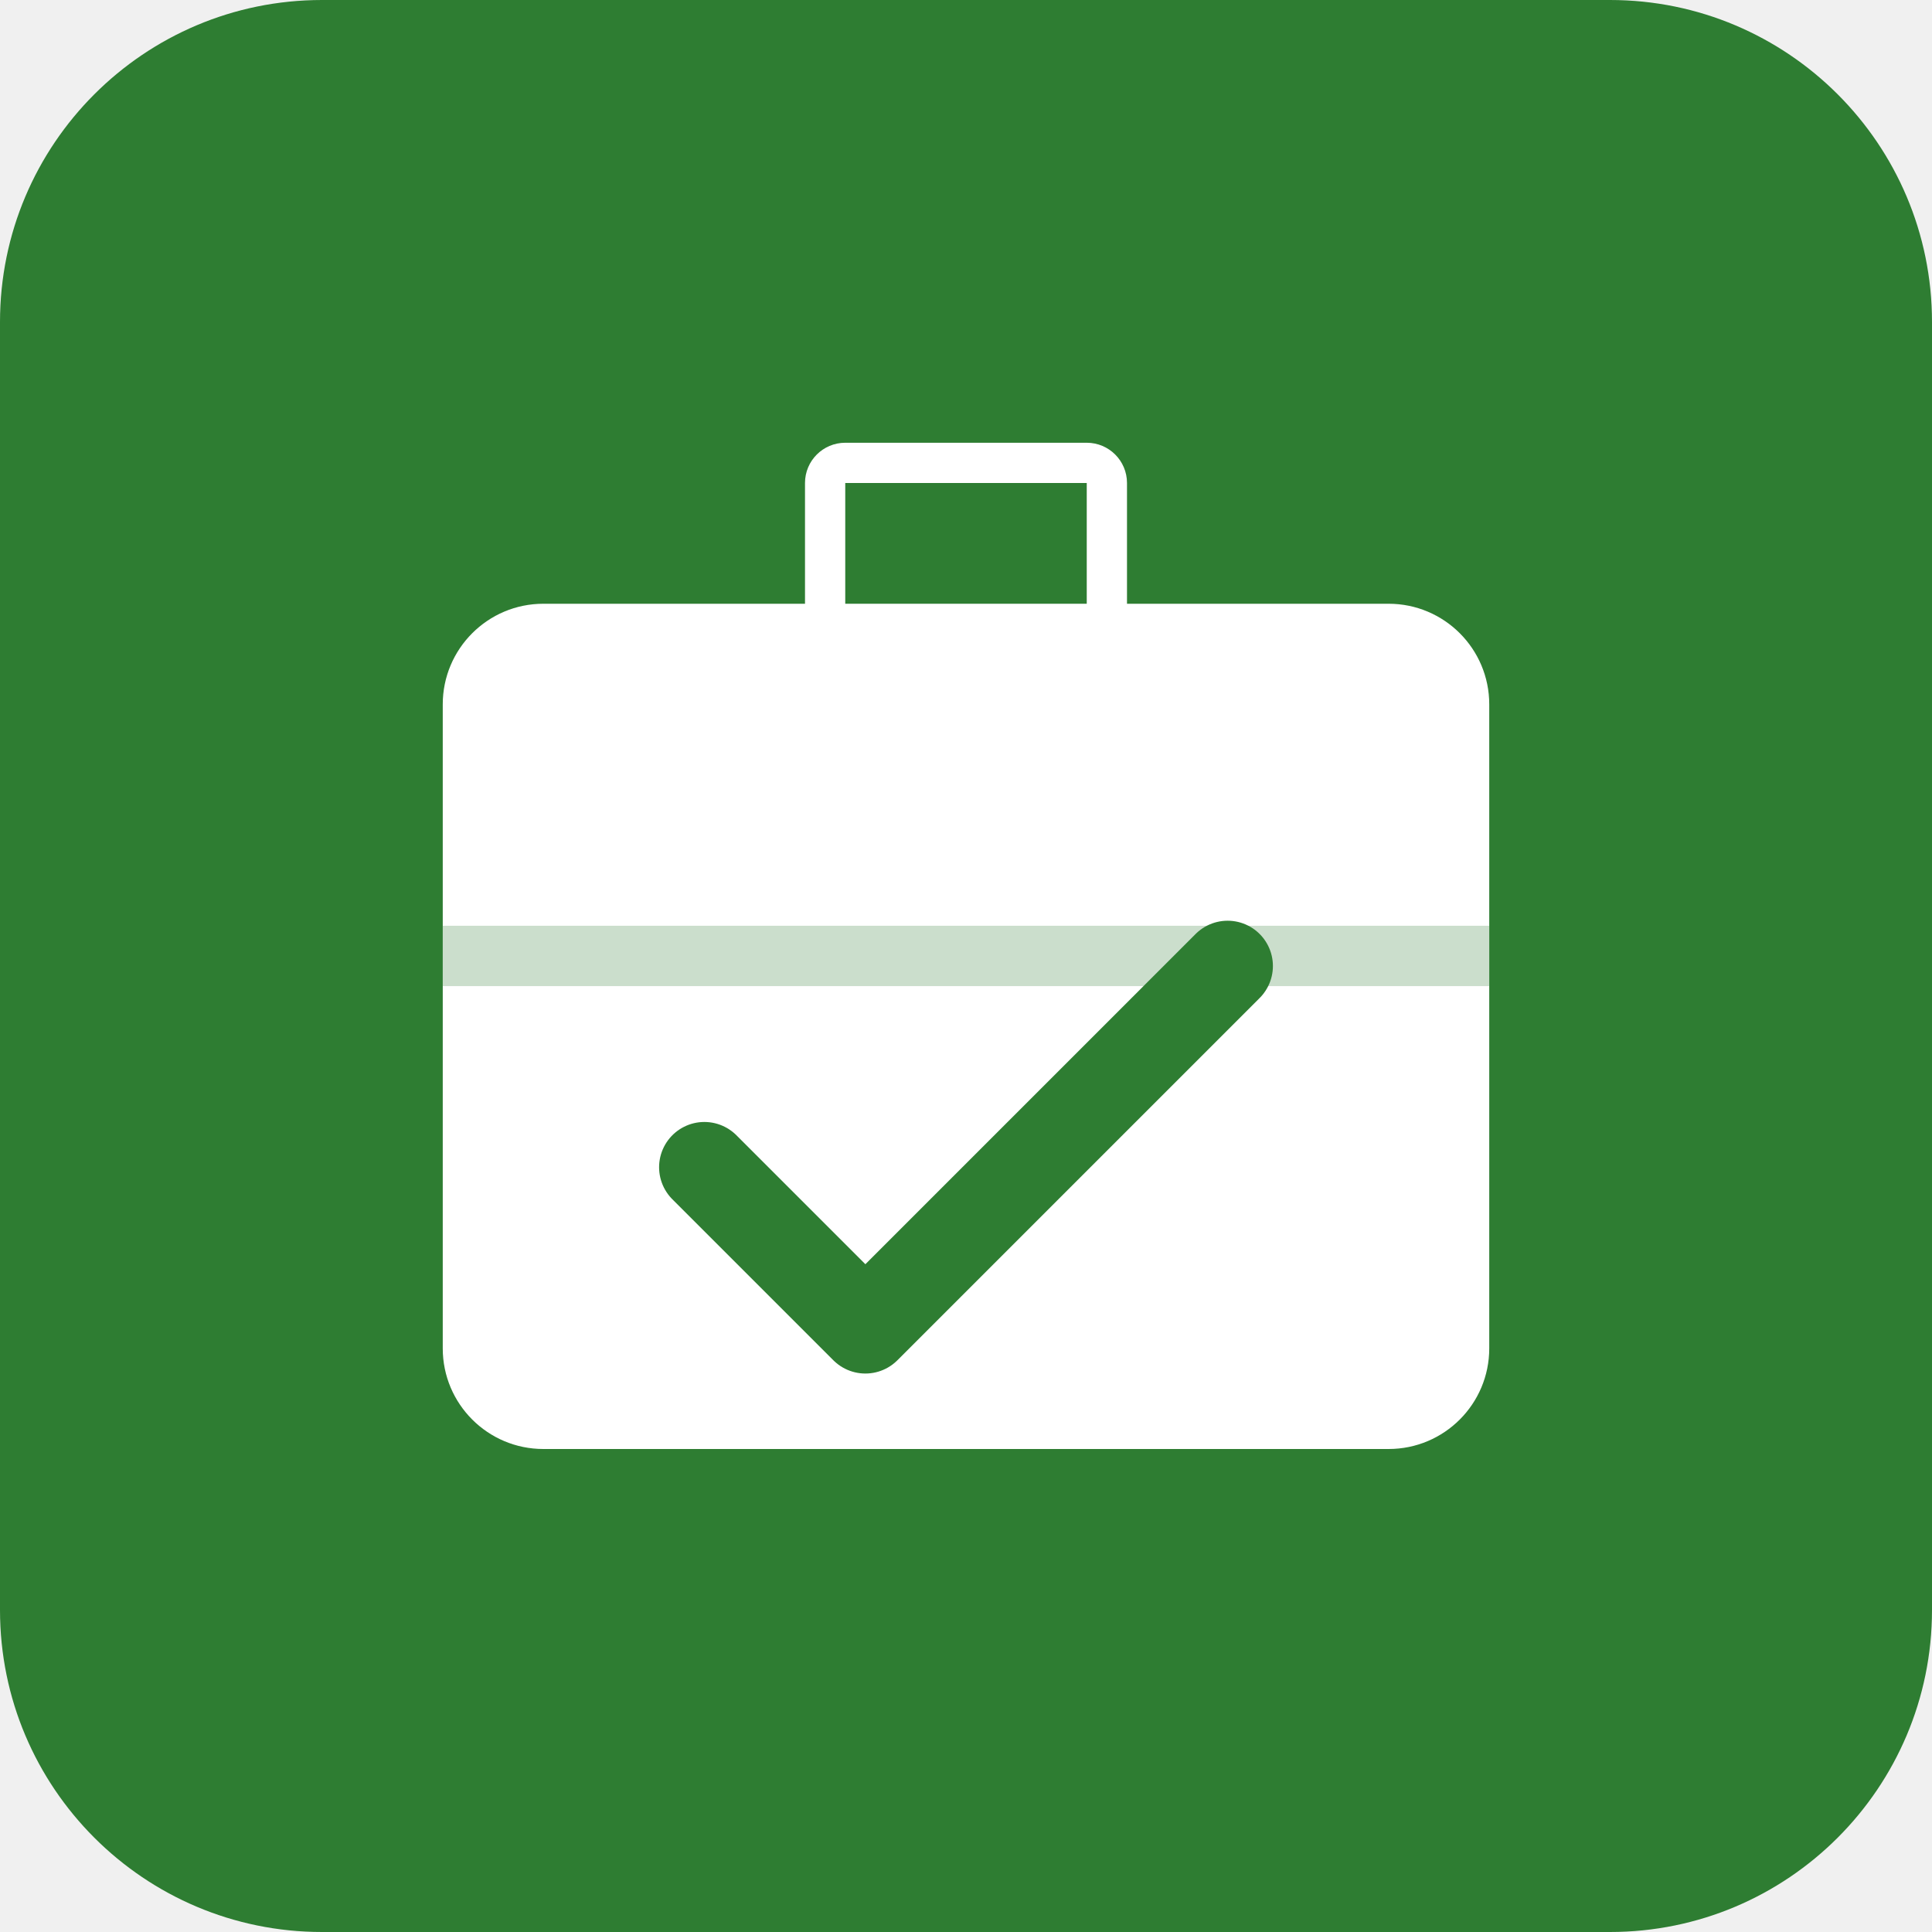
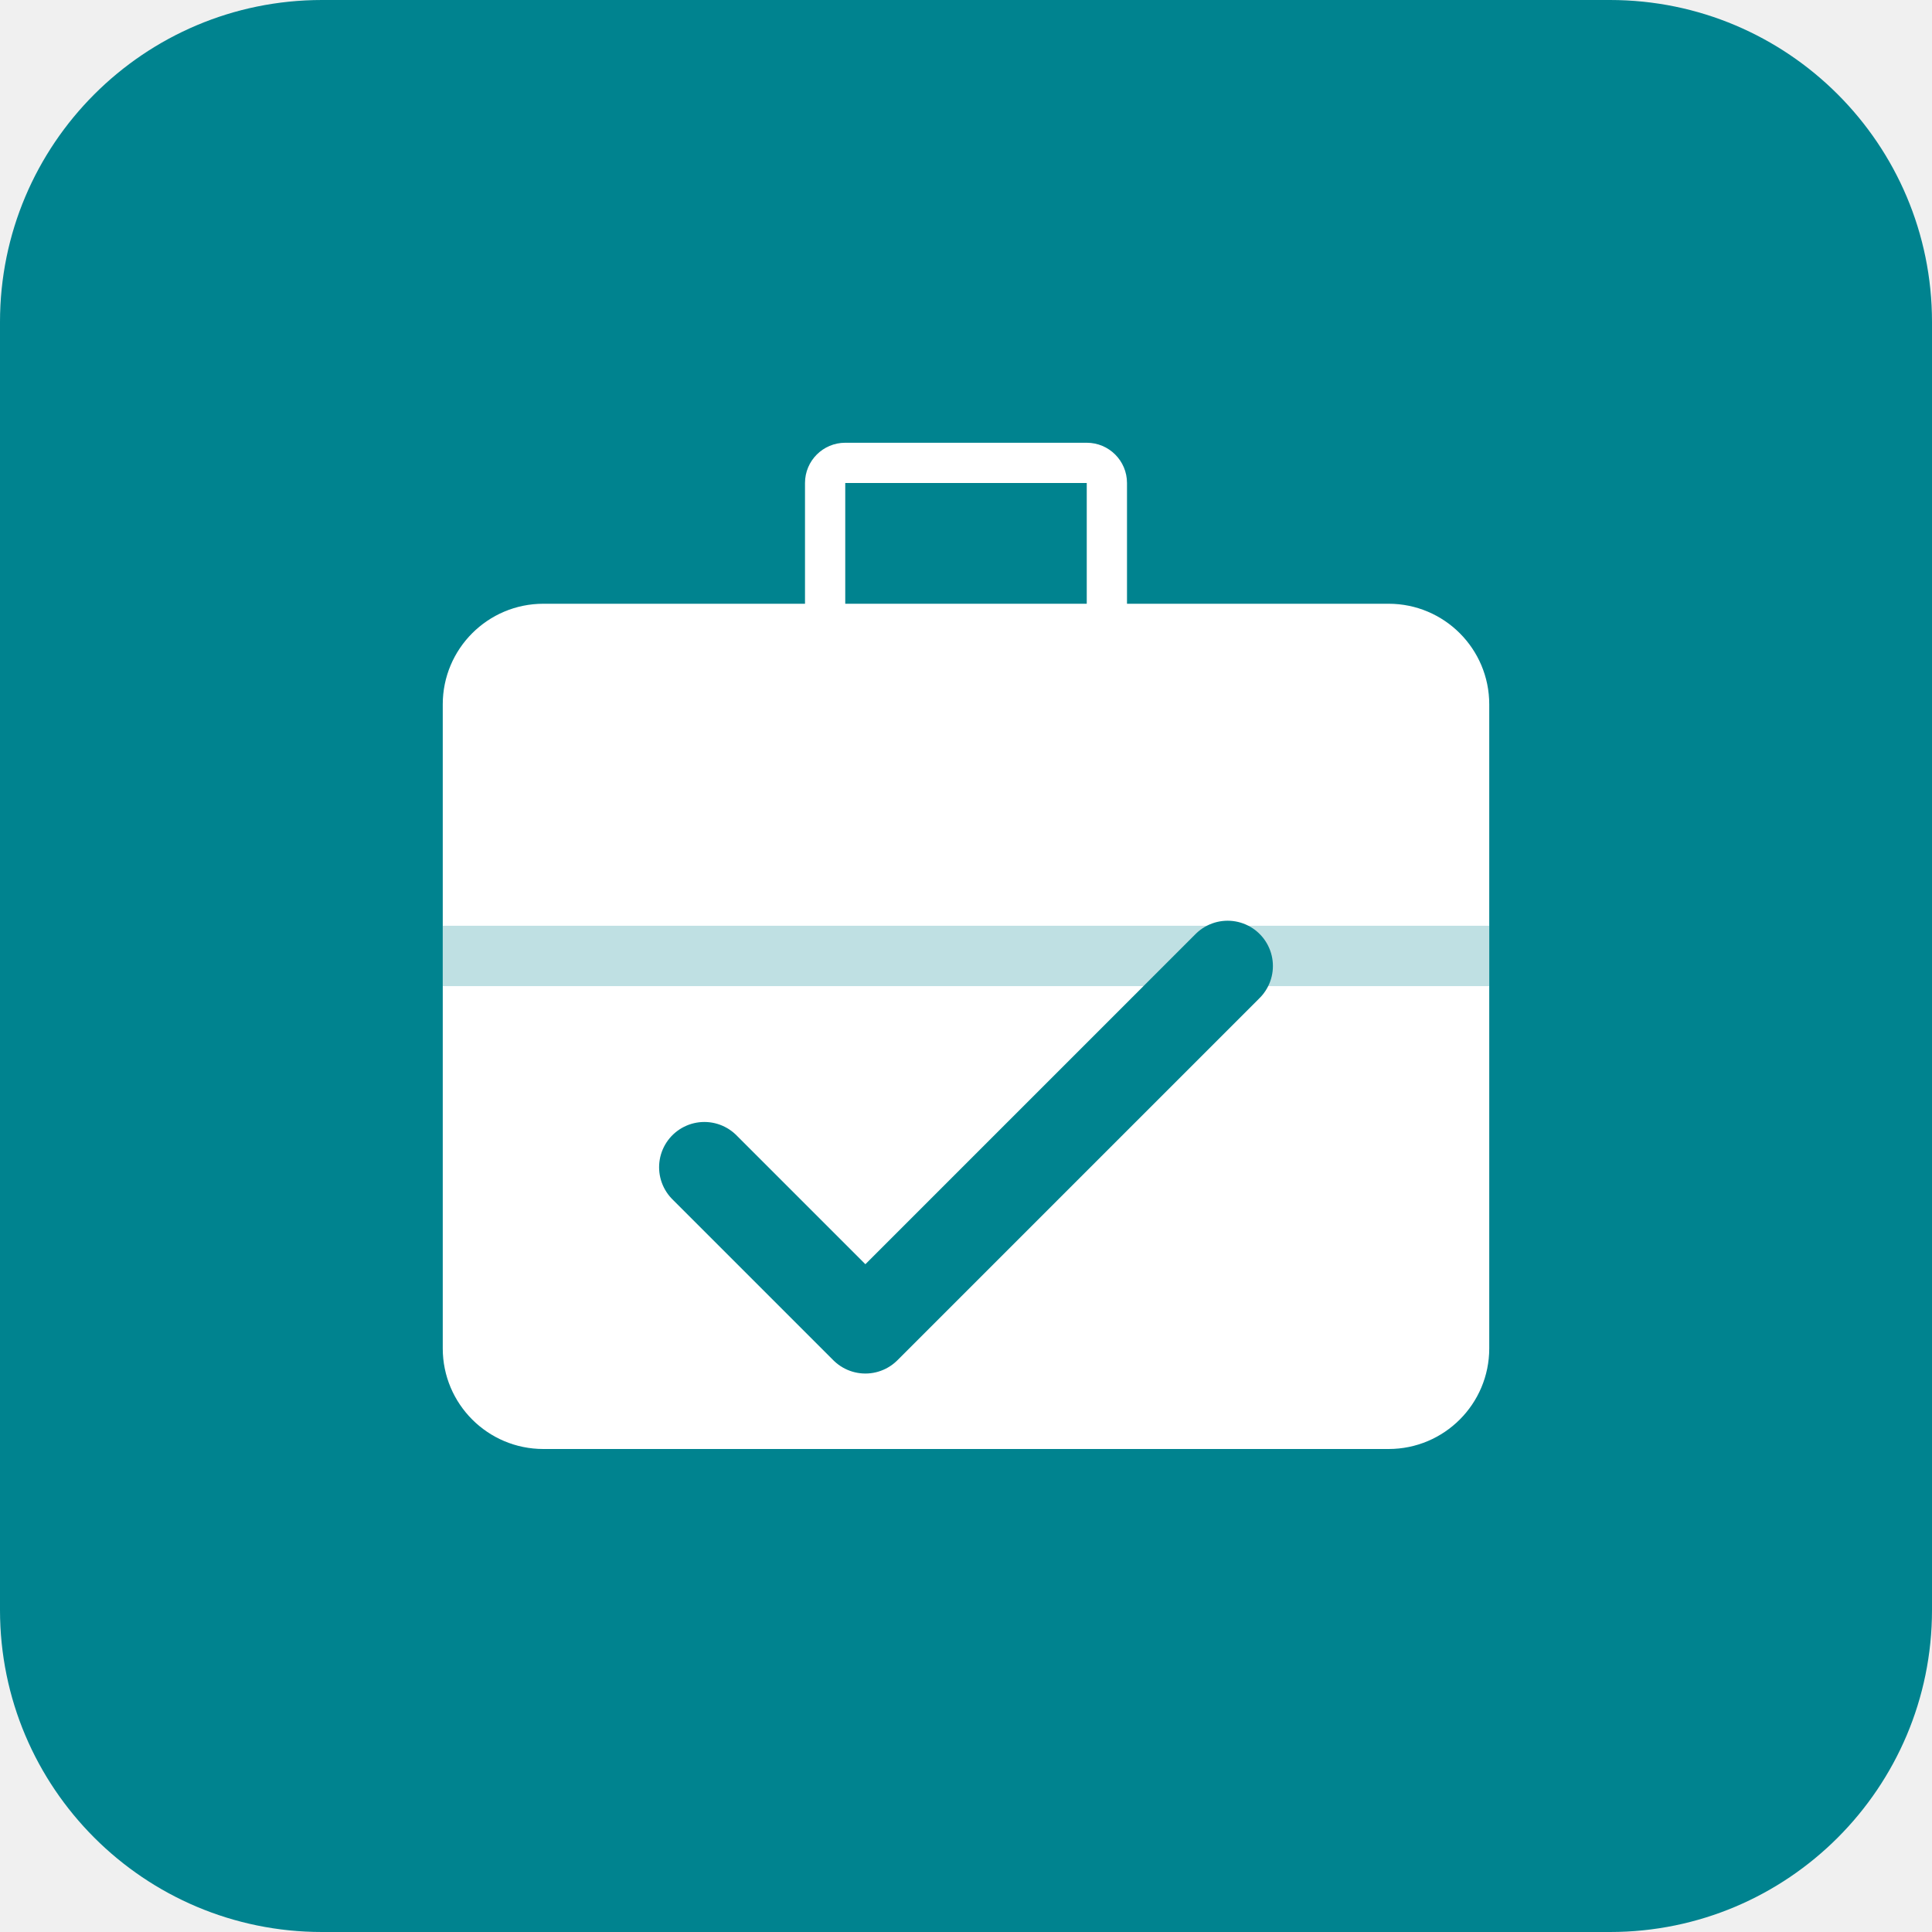
<svg xmlns="http://www.w3.org/2000/svg" viewBox="0 0 192 192">
-   <rect width="192" height="192" rx="32" fill="#2e7d32" />
+   <rect width="192" height="192" rx="32" fill="#00838f" />
  <rect x="44" y="60" width="104" height="84" rx="10" fill="#fff" />
  <rect x="80" y="44" width="32" height="20" rx="4" fill="#fff" />
-   <rect x="84" y="48" width="24" height="12" fill="#2e7d32" />
-   <rect x="44" y="92" width="104" height="6" fill="#2e7d32" opacity="0.25" />
-   <path d="M70 116 L86 132 L122 96" stroke="#2e7d32" stroke-width="9" stroke-linecap="round" stroke-linejoin="round" fill="none" />
+   <rect x="84" y="48" width="24" height="12" fill="#00838f" />
+   <rect x="44" y="92" width="104" height="6" fill="#00838f" opacity="0.25" />
+   <path d="M70 116 L86 132 L122 96" stroke="#00838f" stroke-width="9" stroke-linecap="round" stroke-linejoin="round" fill="none" />
</svg>
